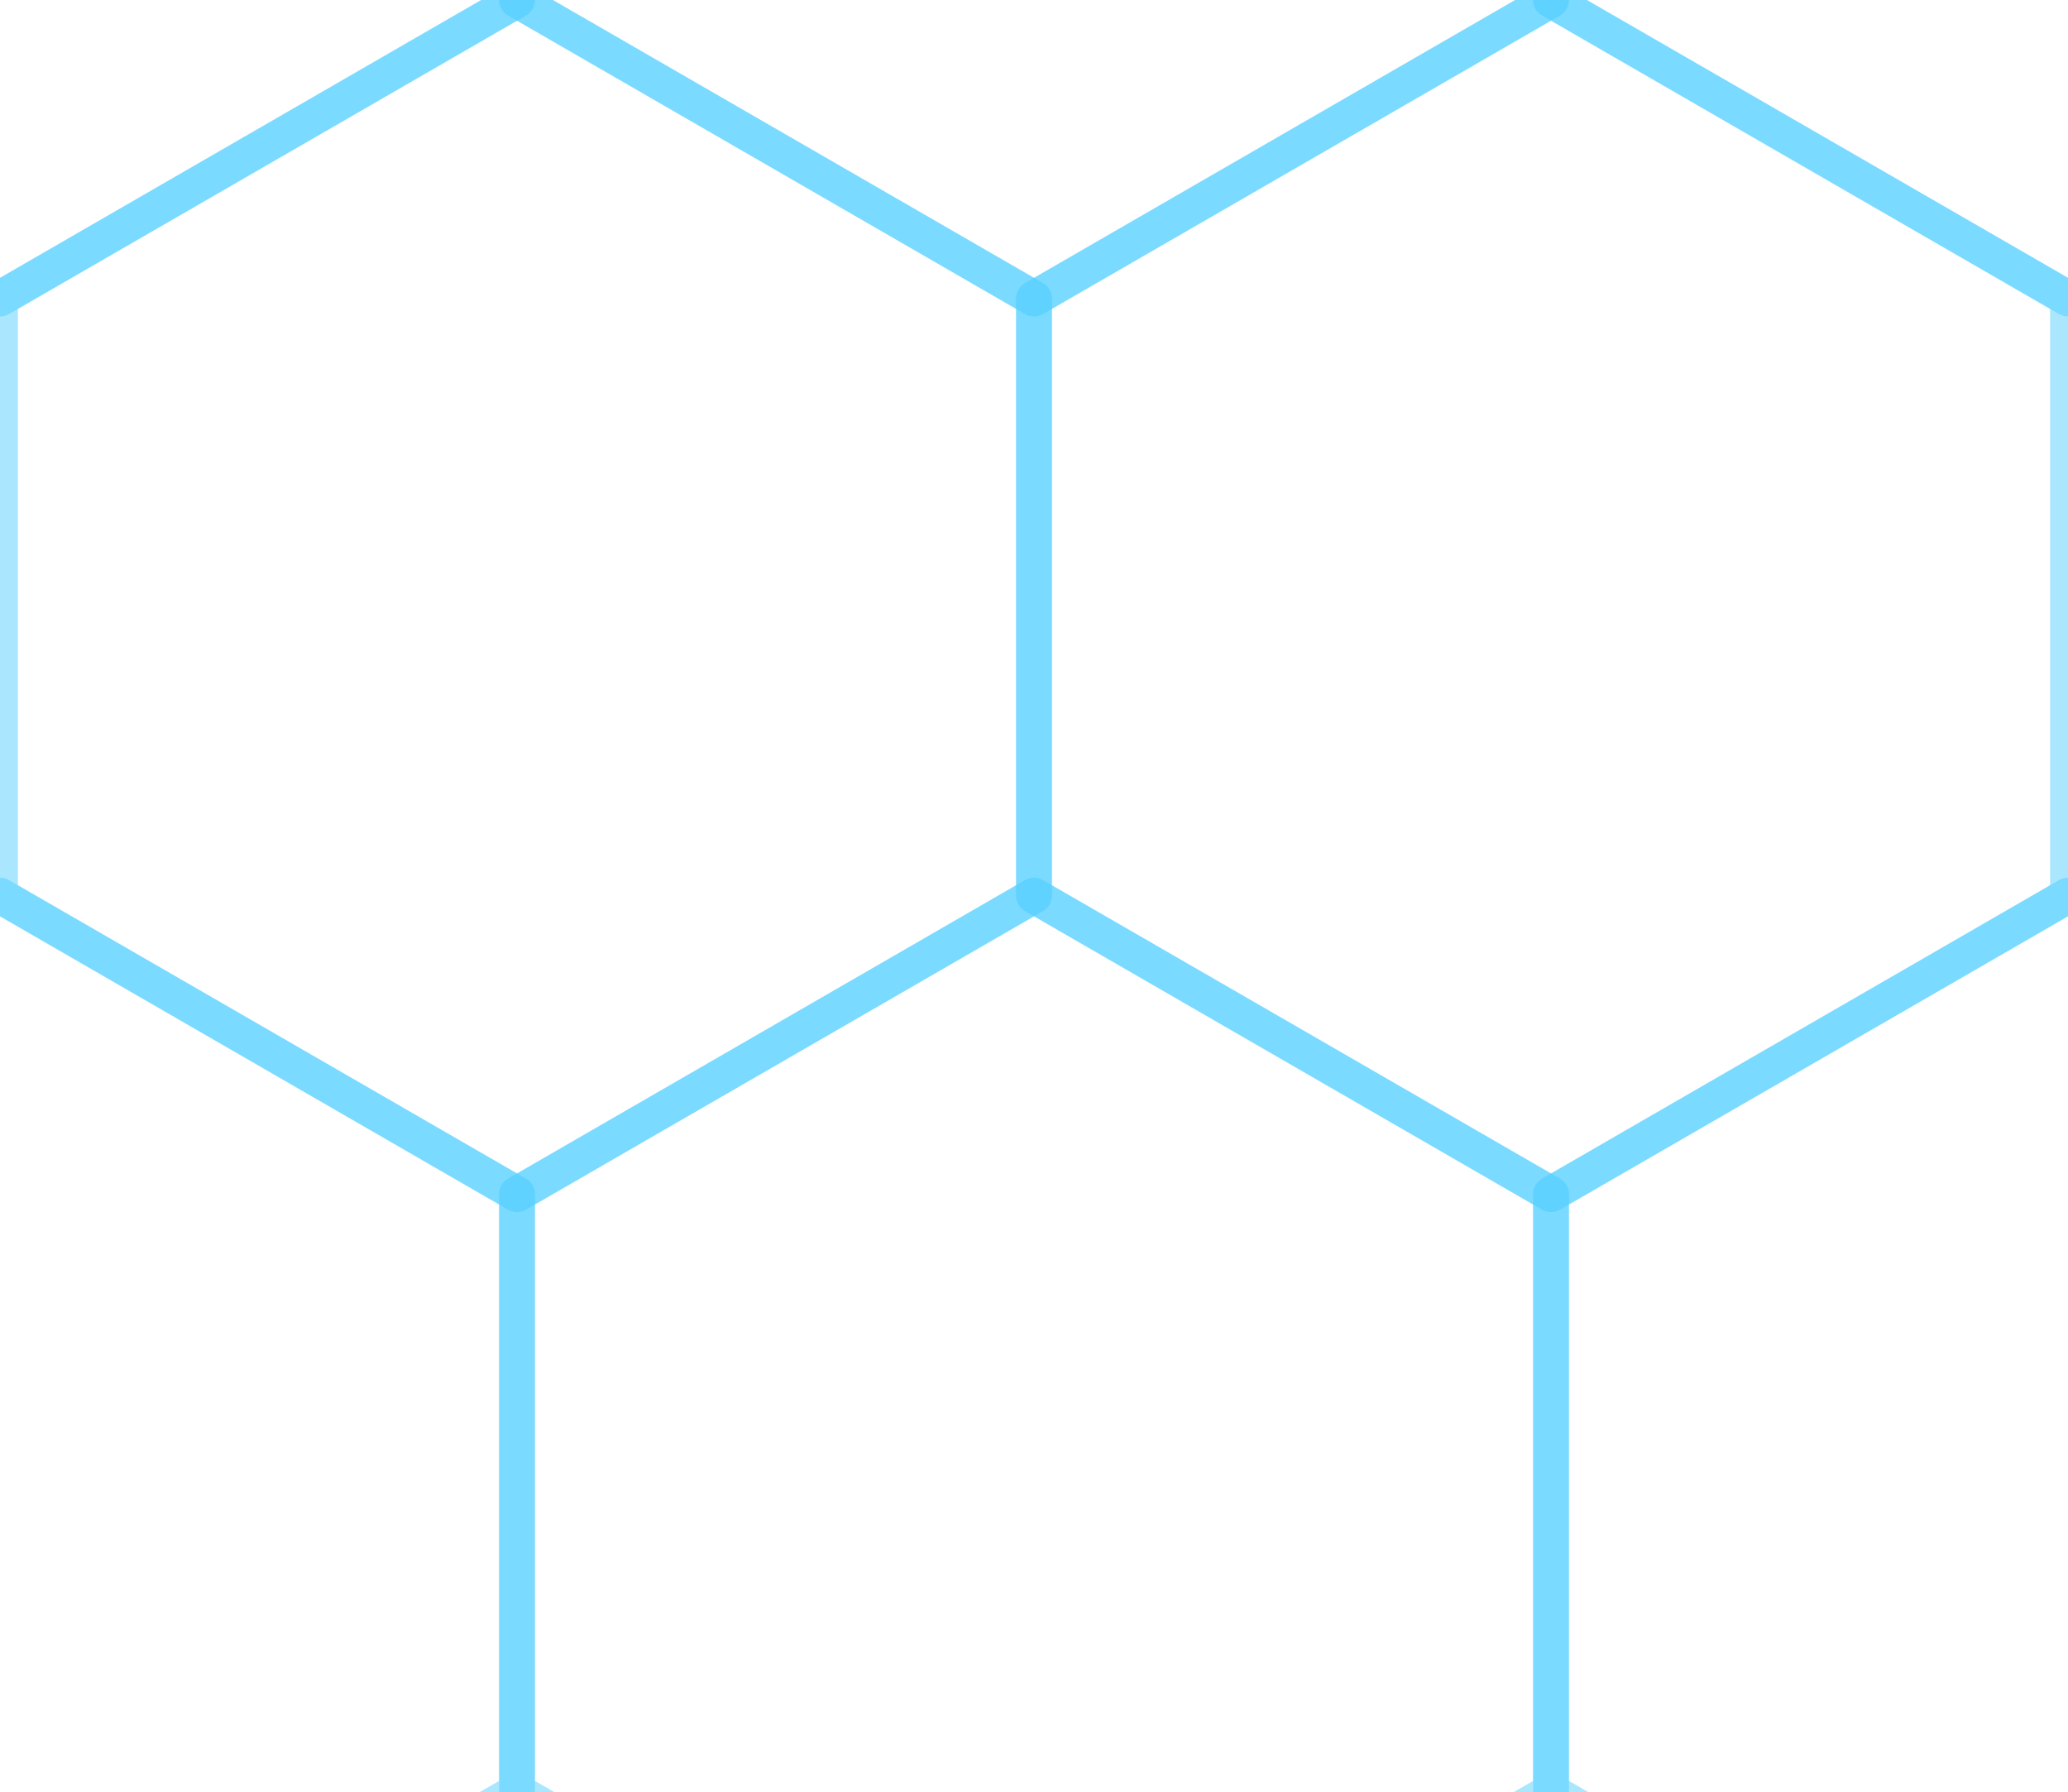
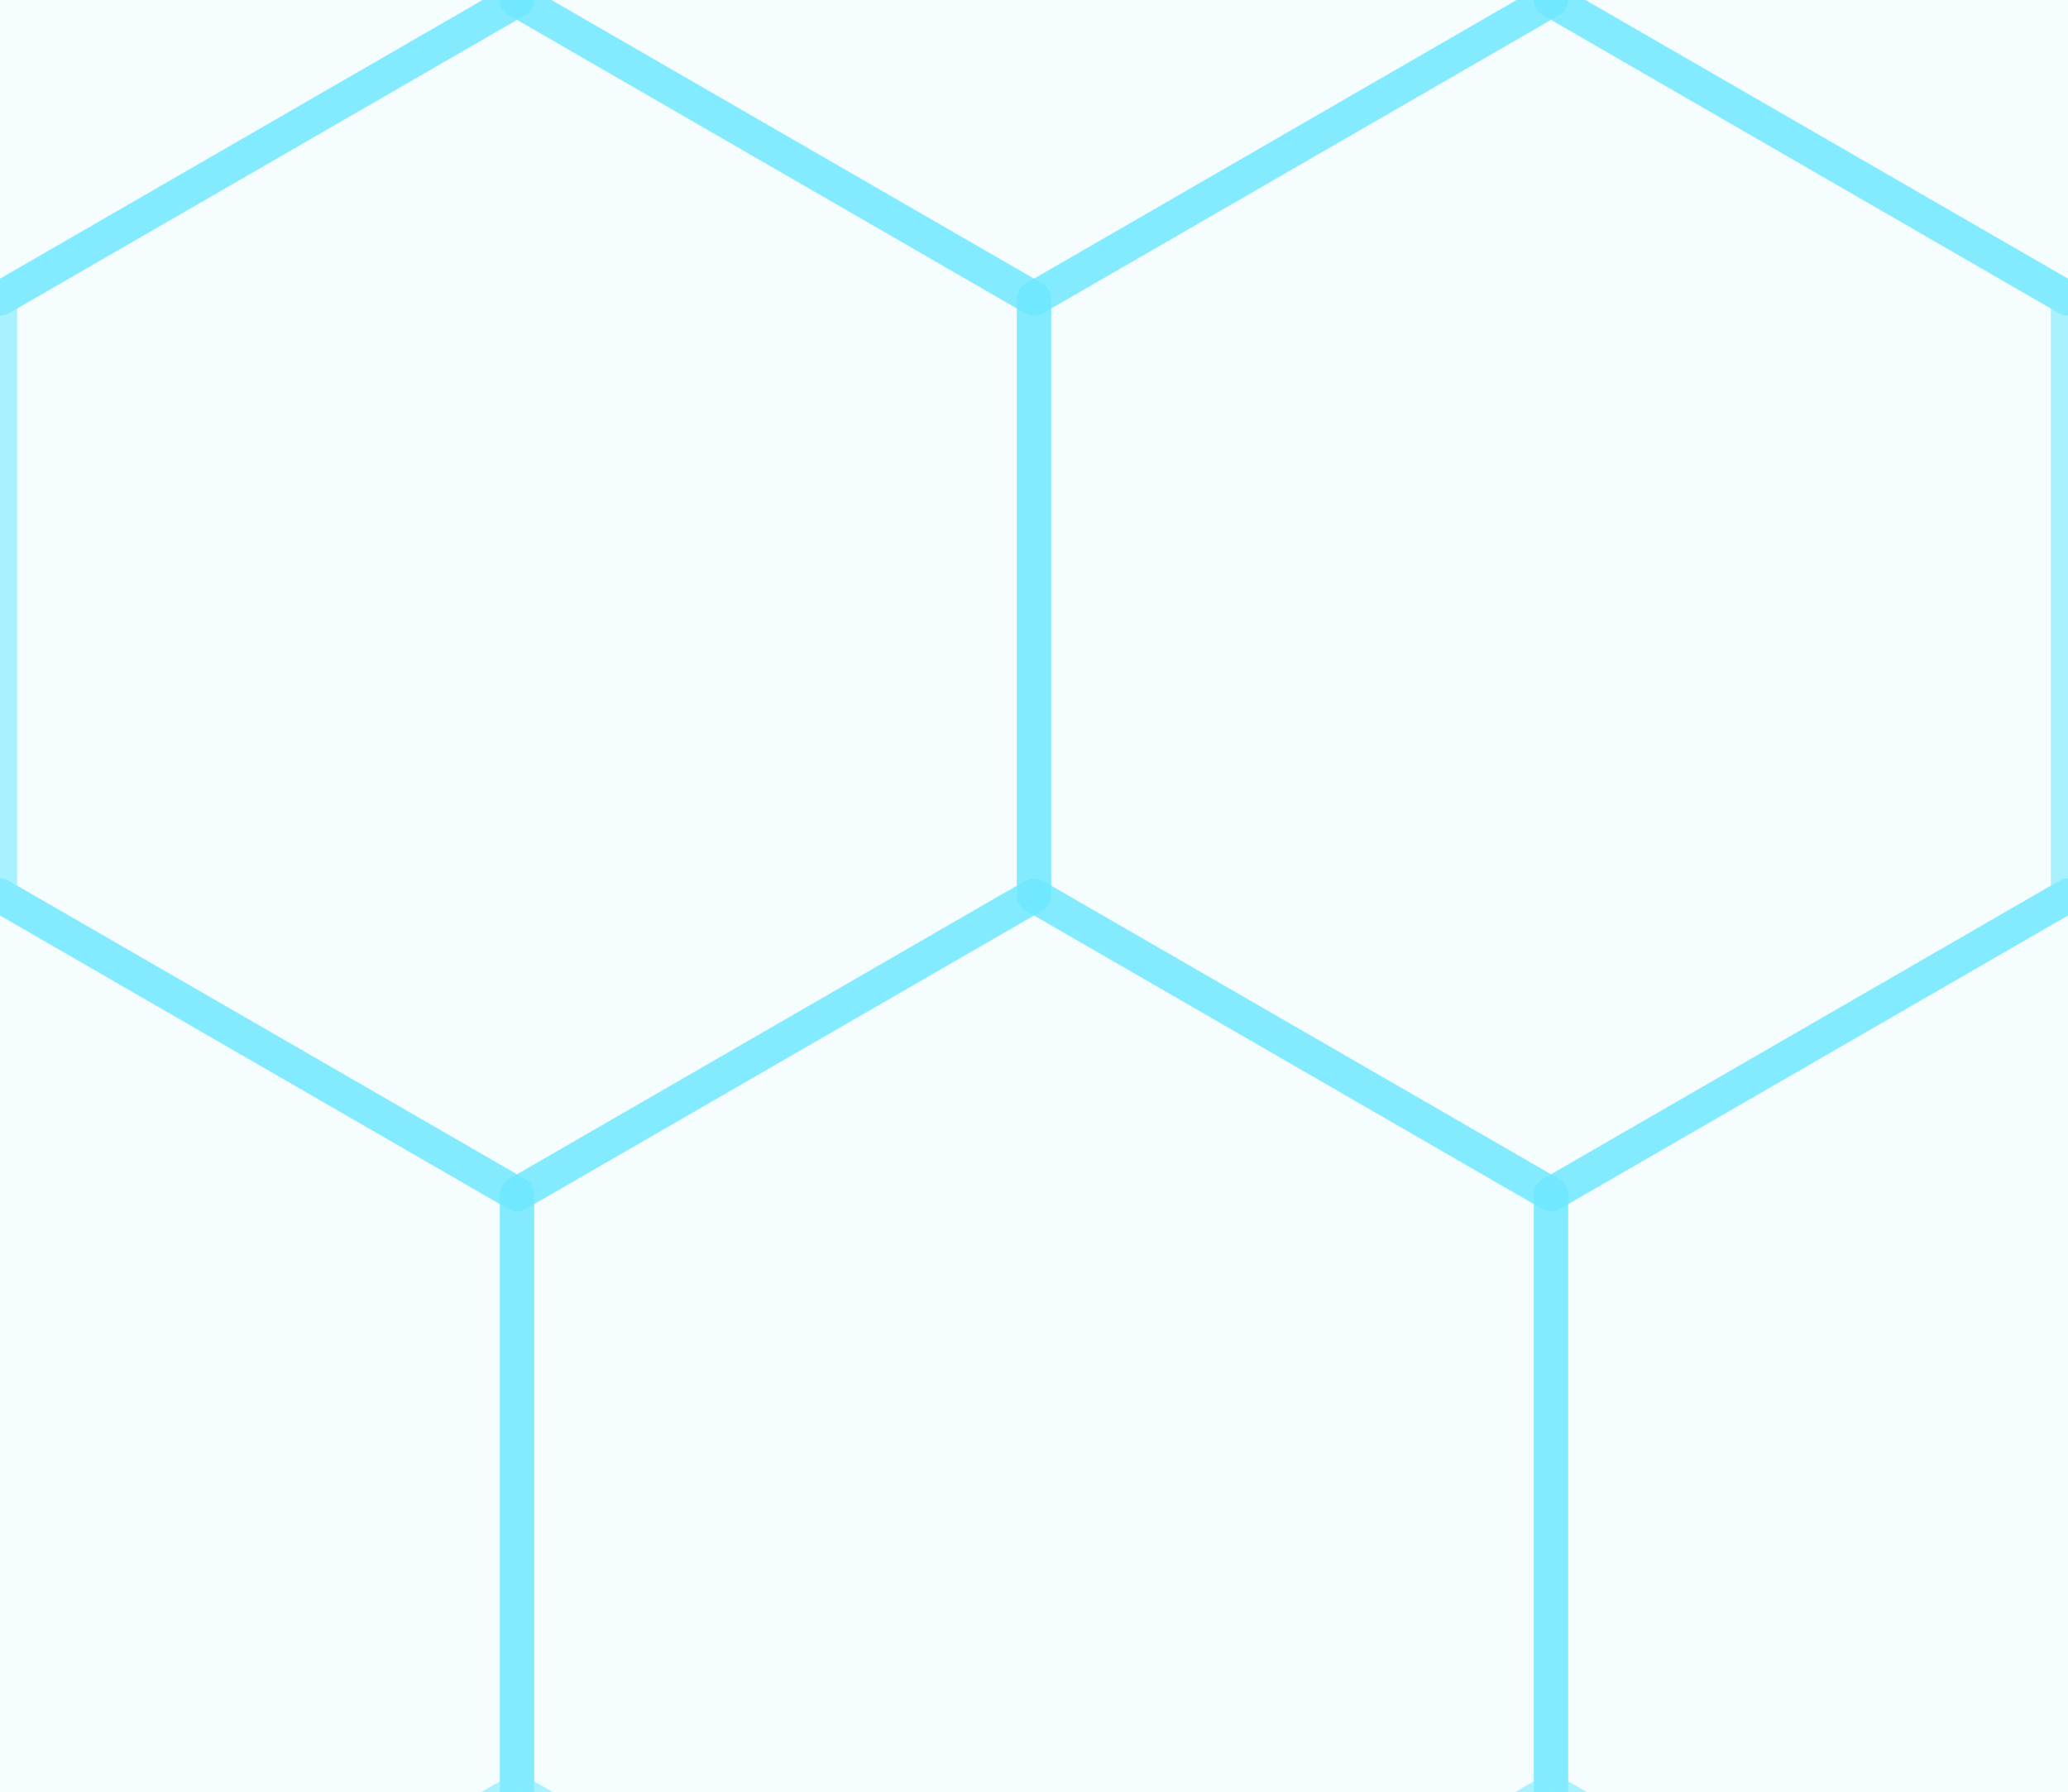
<svg xmlns="http://www.w3.org/2000/svg" width="69.282" height="60" viewBox="0 0 69.282 60">
-   <g fill="none" stroke="#3ec8ff" stroke-opacity="0.44" stroke-width="1.2" stroke-linejoin="round">
+   <g fill="#3ec8ff" fill-opacity="0.045" stroke="#5ee7ff" stroke-opacity="0.5" stroke-width="1.15" stroke-linejoin="round">
    <path d="M17.321 0L34.641 10L34.641 30L17.321 40L0 30L0 10Z" />
    <path d="M51.962 0L69.282 10L69.282 30L51.962 40L34.641 30L34.641 10Z" />
    <path d="M34.641 30L51.962 40L51.962 60L34.641 70L17.321 60L17.321 40Z" />
    <path d="M34.641-30L51.962-20L51.962 0L34.641 10L17.321 0L17.321-20Z" />
    <path d="M0 30L17.321 40L17.321 60L0 70L-17.321 60L-17.321 40Z" />
    <path d="M69.282 30L86.603 40L86.603 60L69.282 70L51.962 60L51.962 40Z" />
    <path d="M0-30L17.321-20L17.321 0L0 10L-17.321 0L-17.321-20Z" />
    <path d="M69.282-30L86.603-20L86.603 0L69.282 10L51.962 0L51.962-20Z" />
  </g>
</svg>
